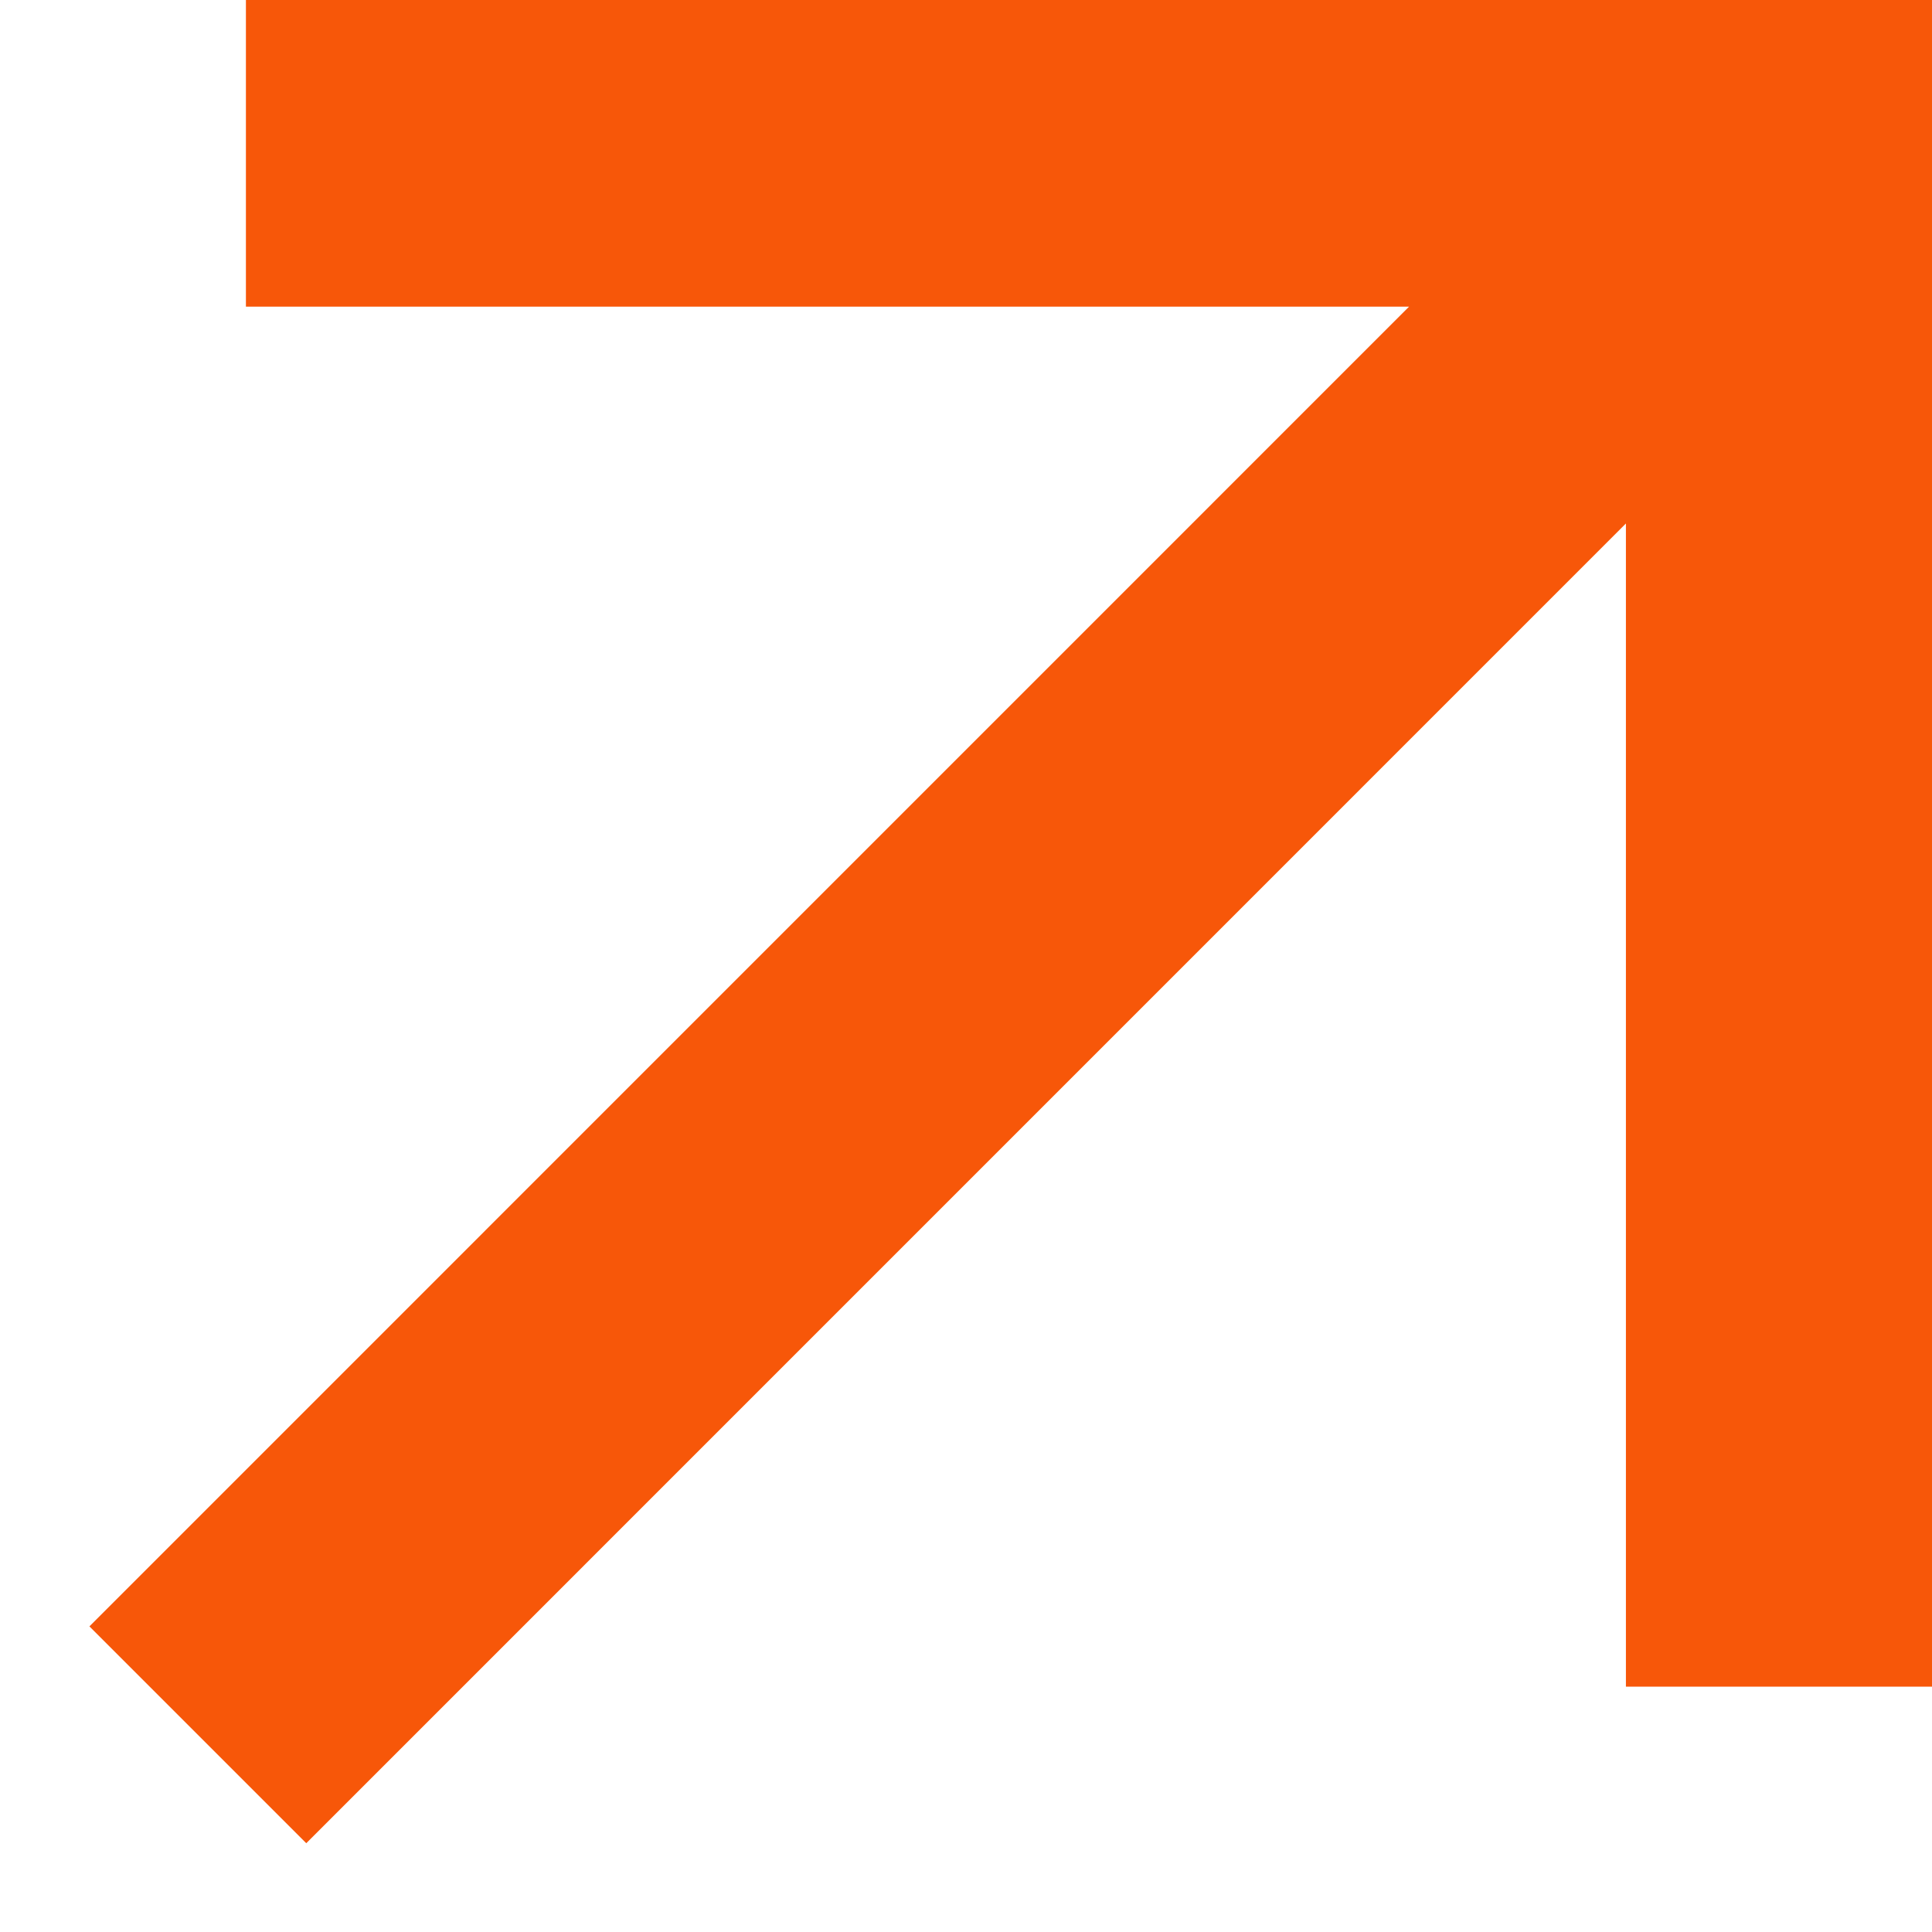
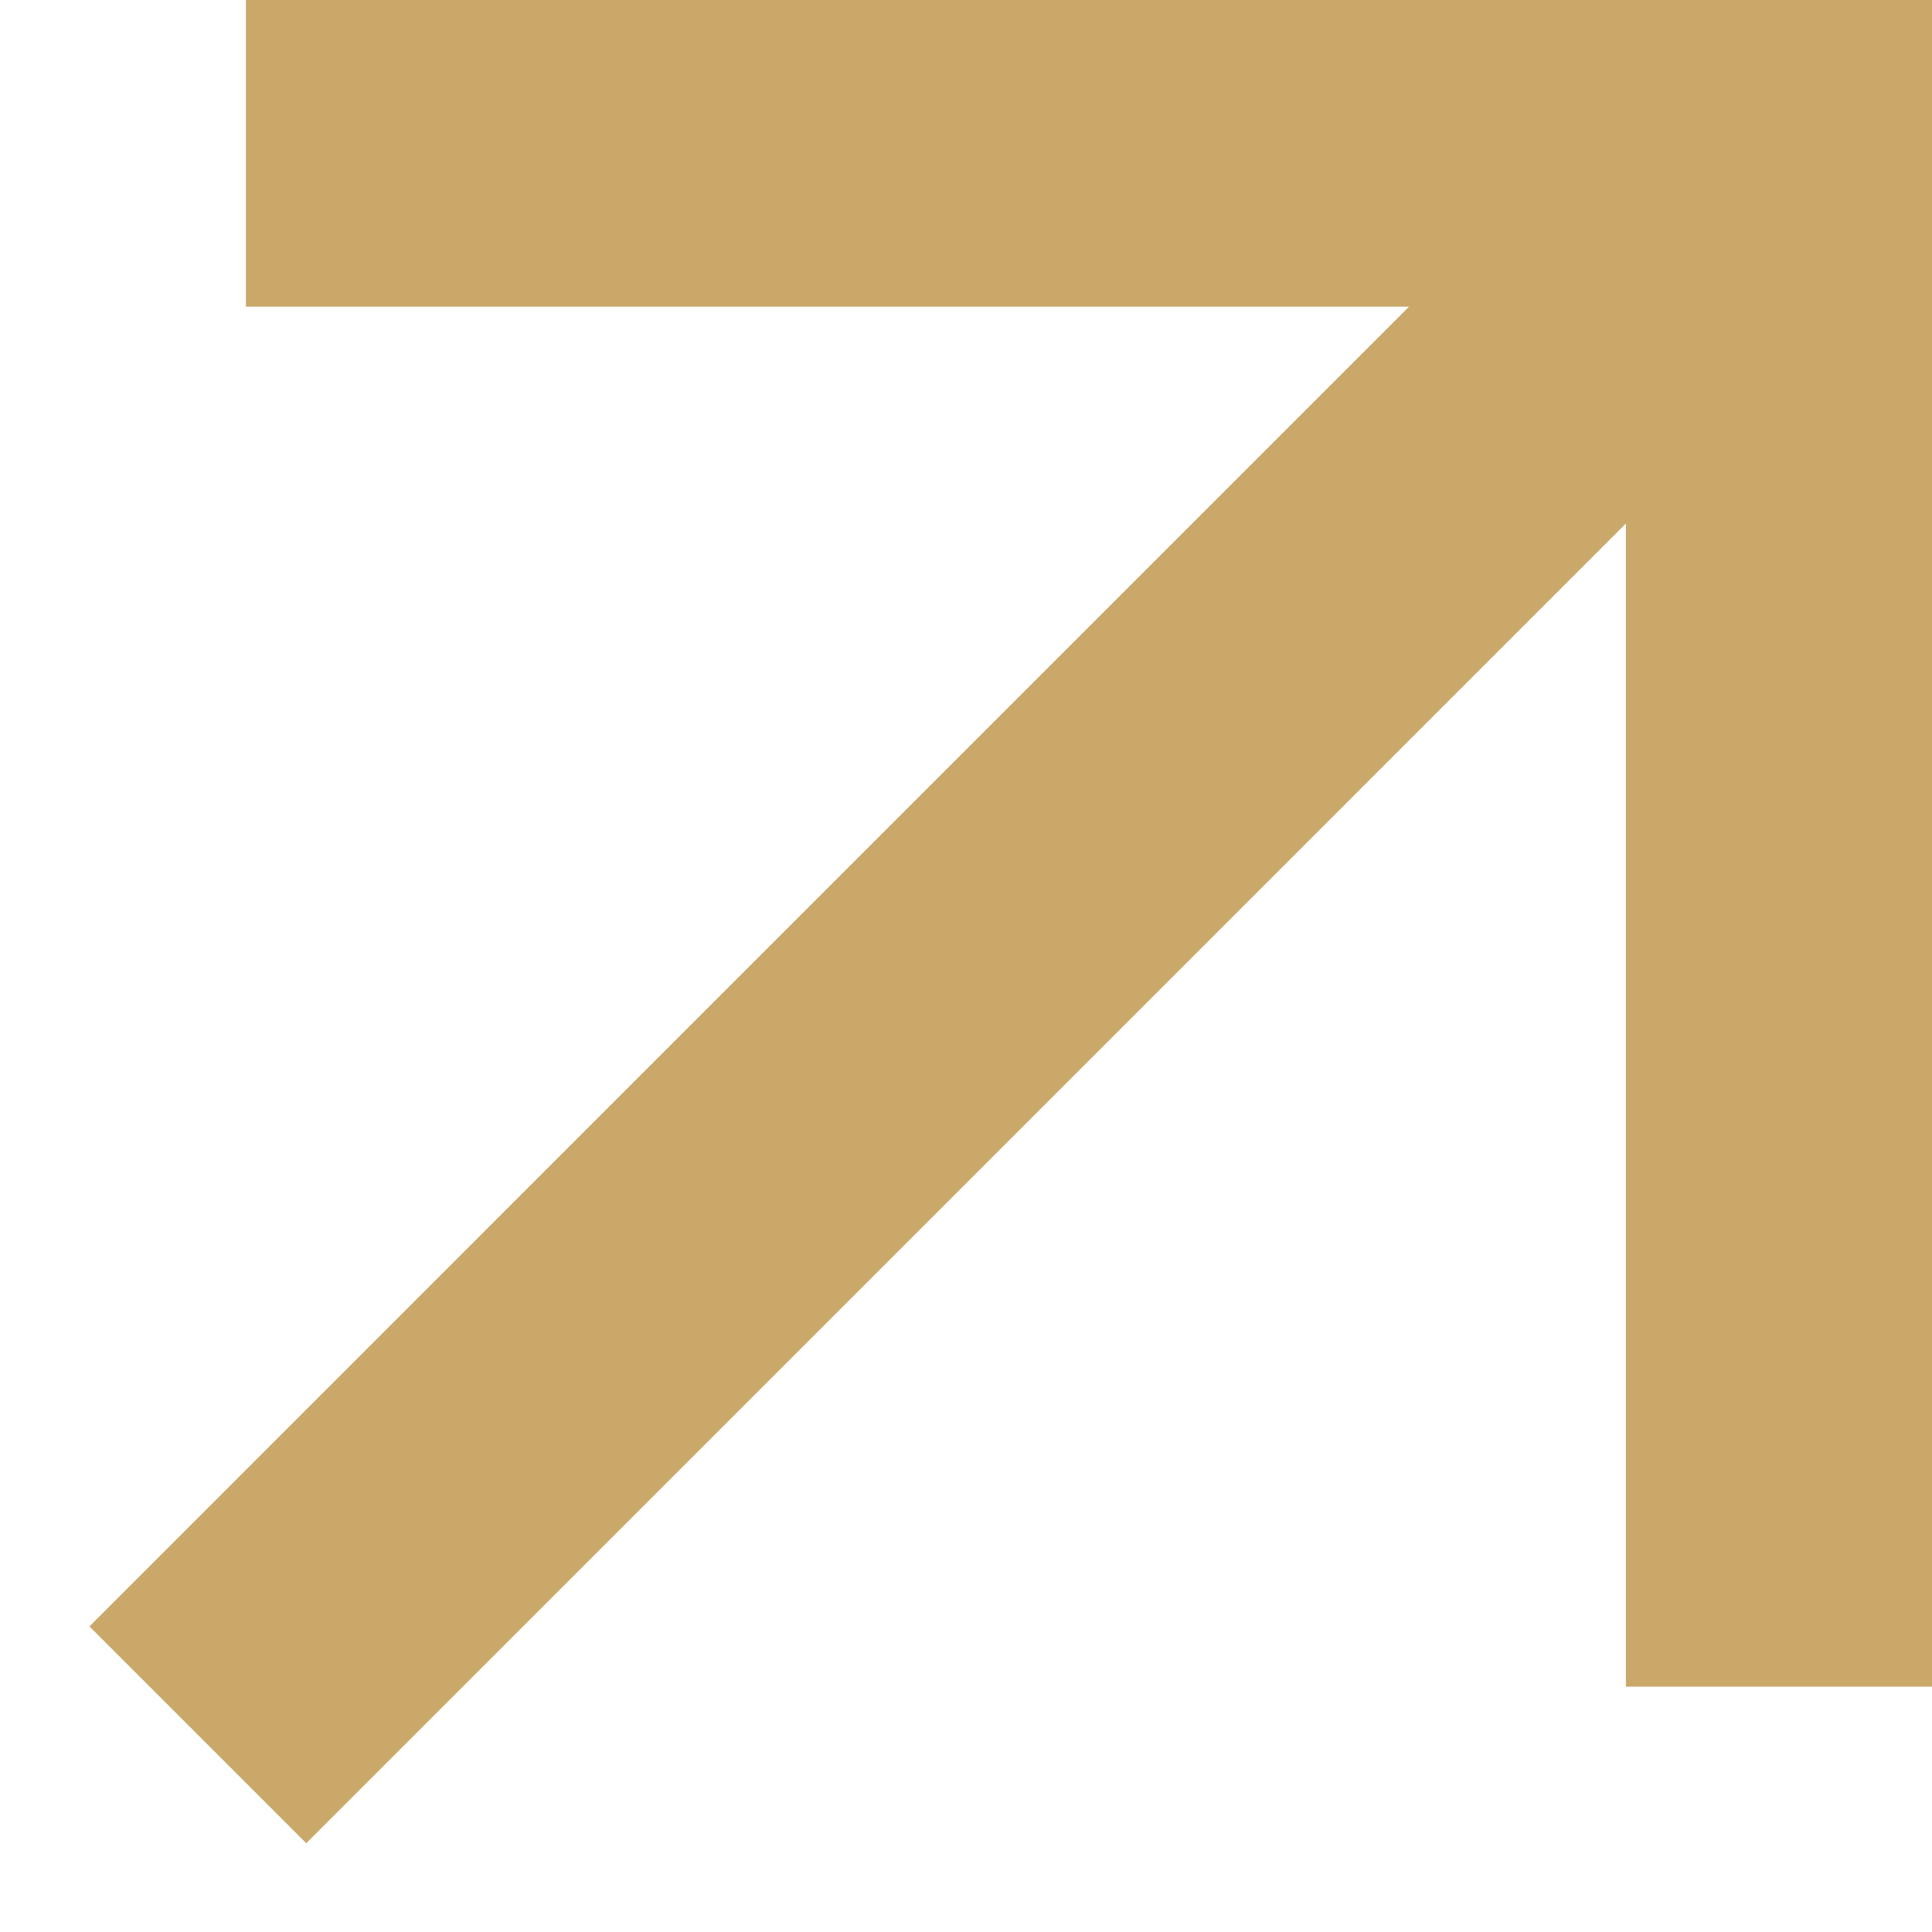
<svg xmlns="http://www.w3.org/2000/svg" width="21" height="21" viewBox="0 0 21 21" fill="none">
-   <path d="M17.673 5.69L3.329 20.035L0.972 17.678L15.316 3.333H2.673V0H21.006V18.333H17.673V5.69Z" fill="#F75709" />
+   <path d="M17.673 5.69L3.329 20.035L0.972 17.678L15.316 3.333H2.673V0H21.006V18.333H17.673V5.69Z" fill="#C9A86A" />
</svg>
